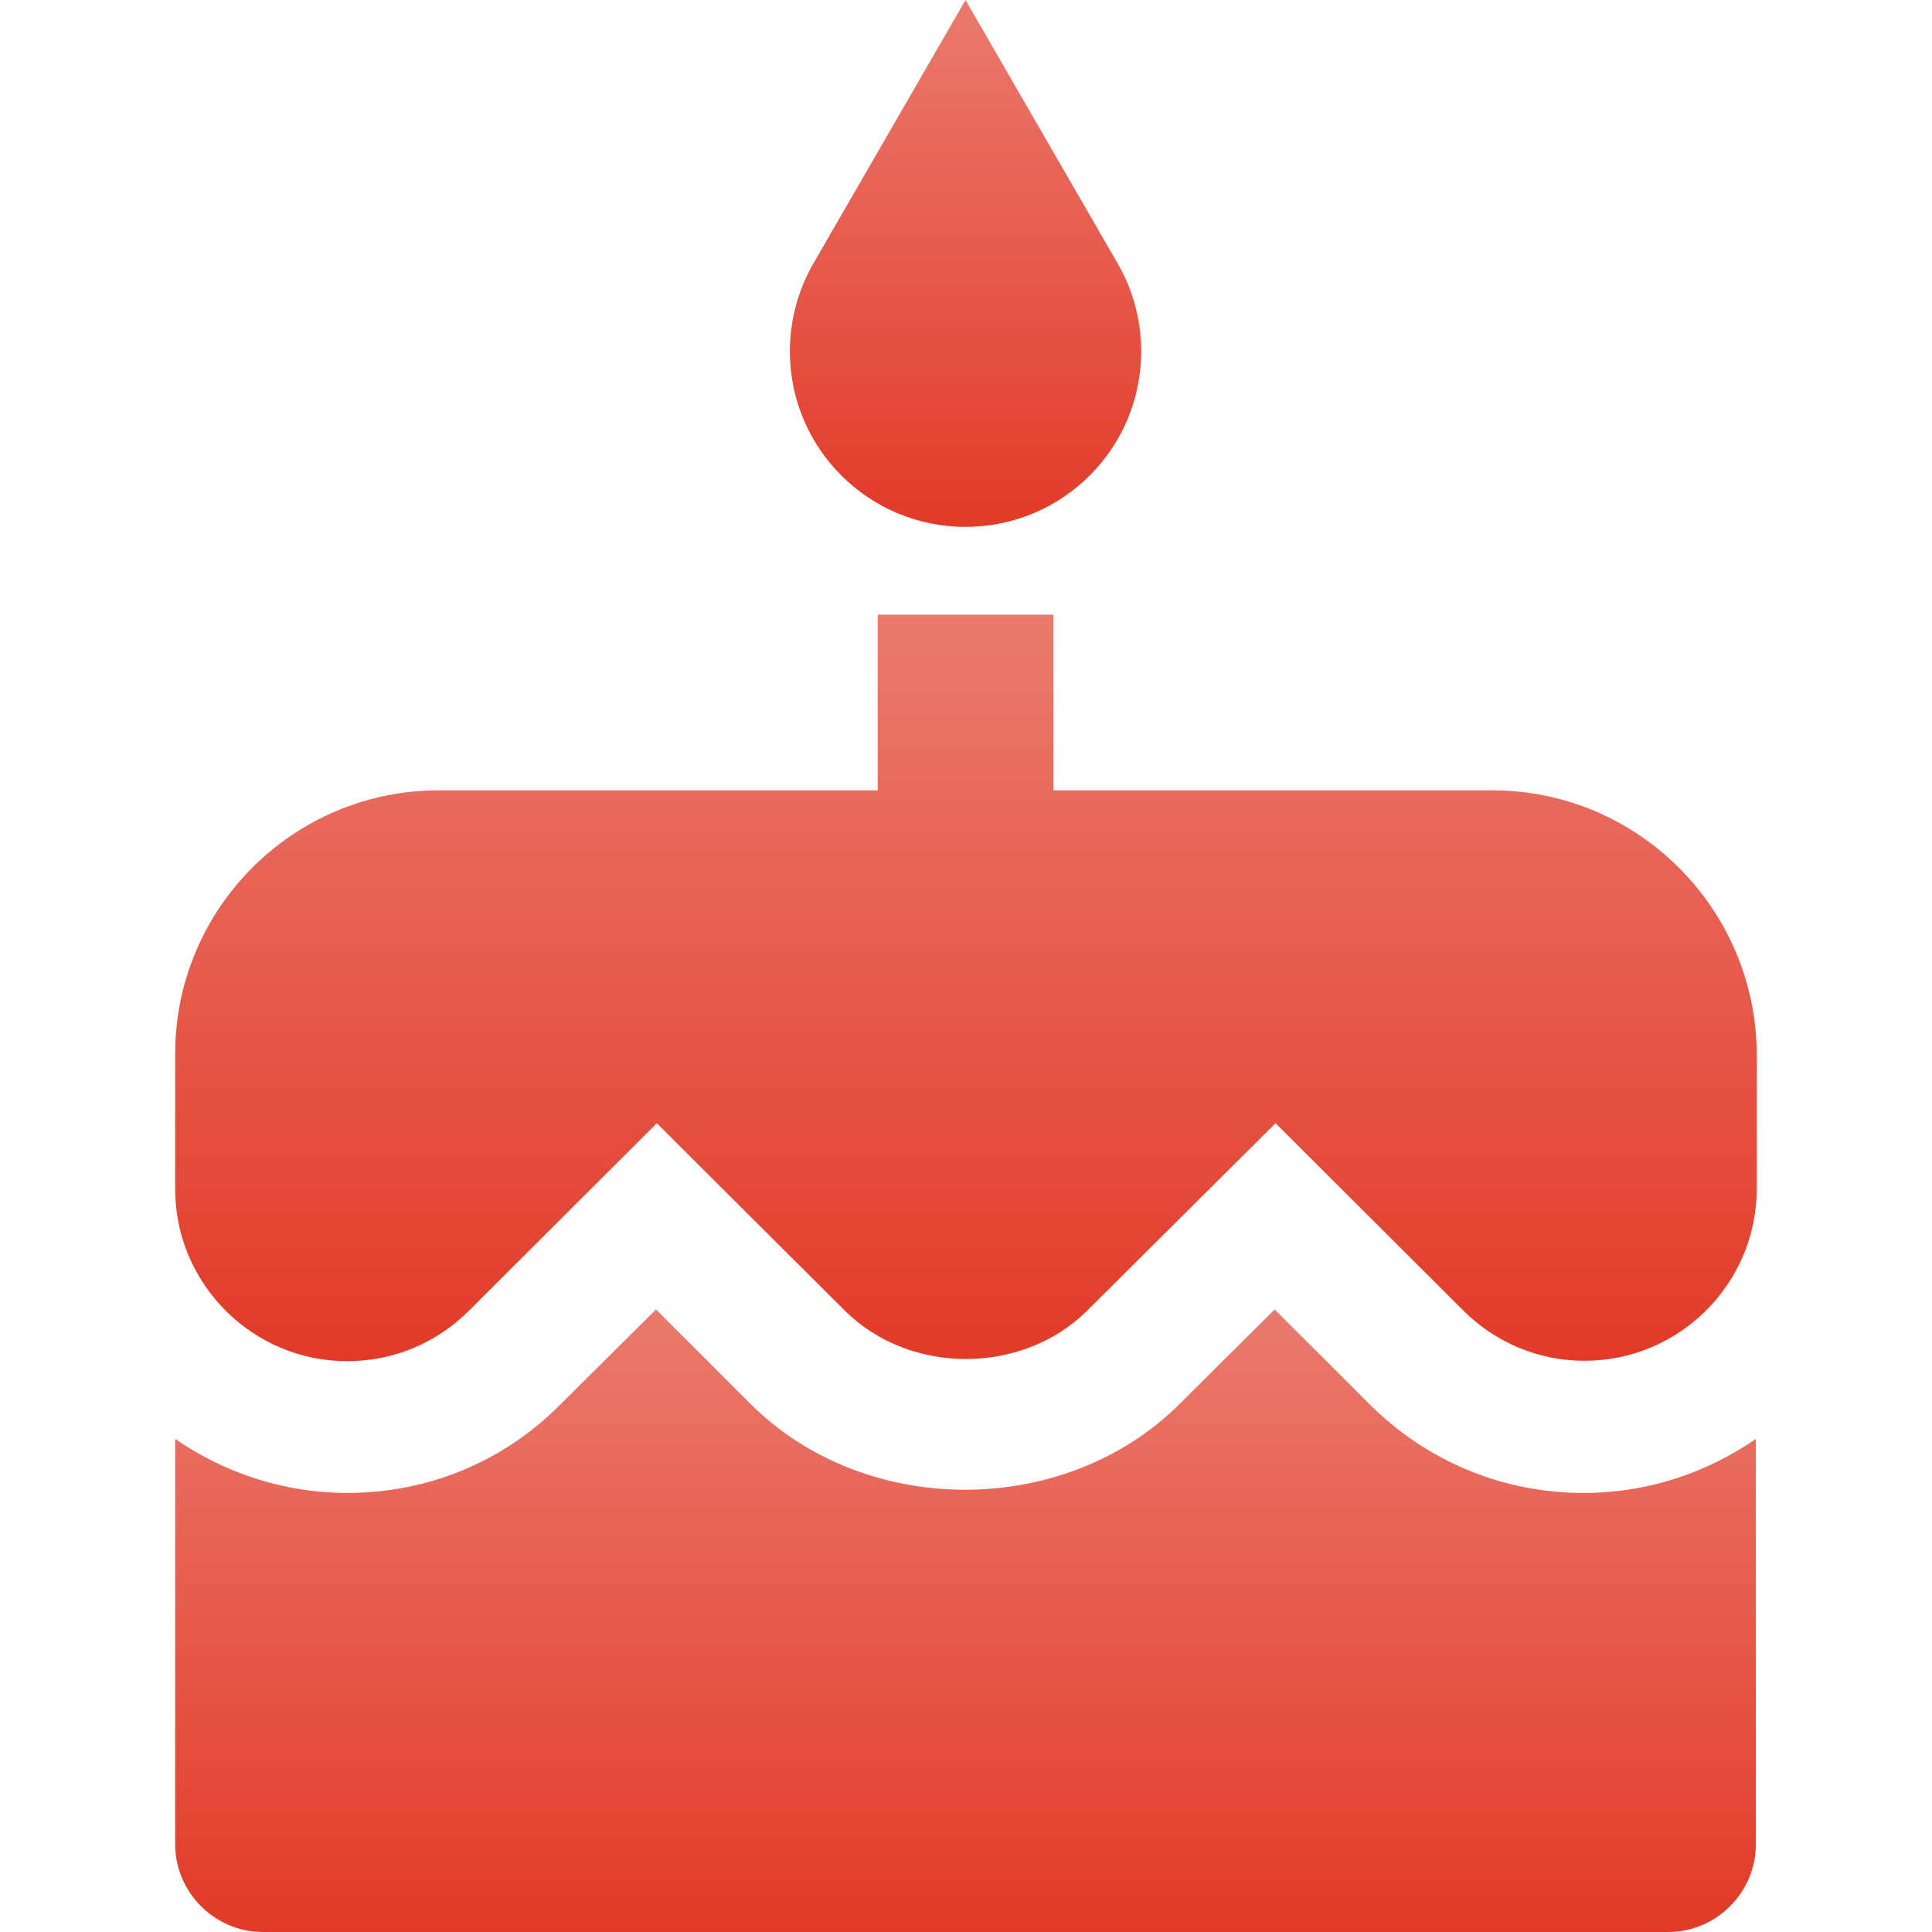
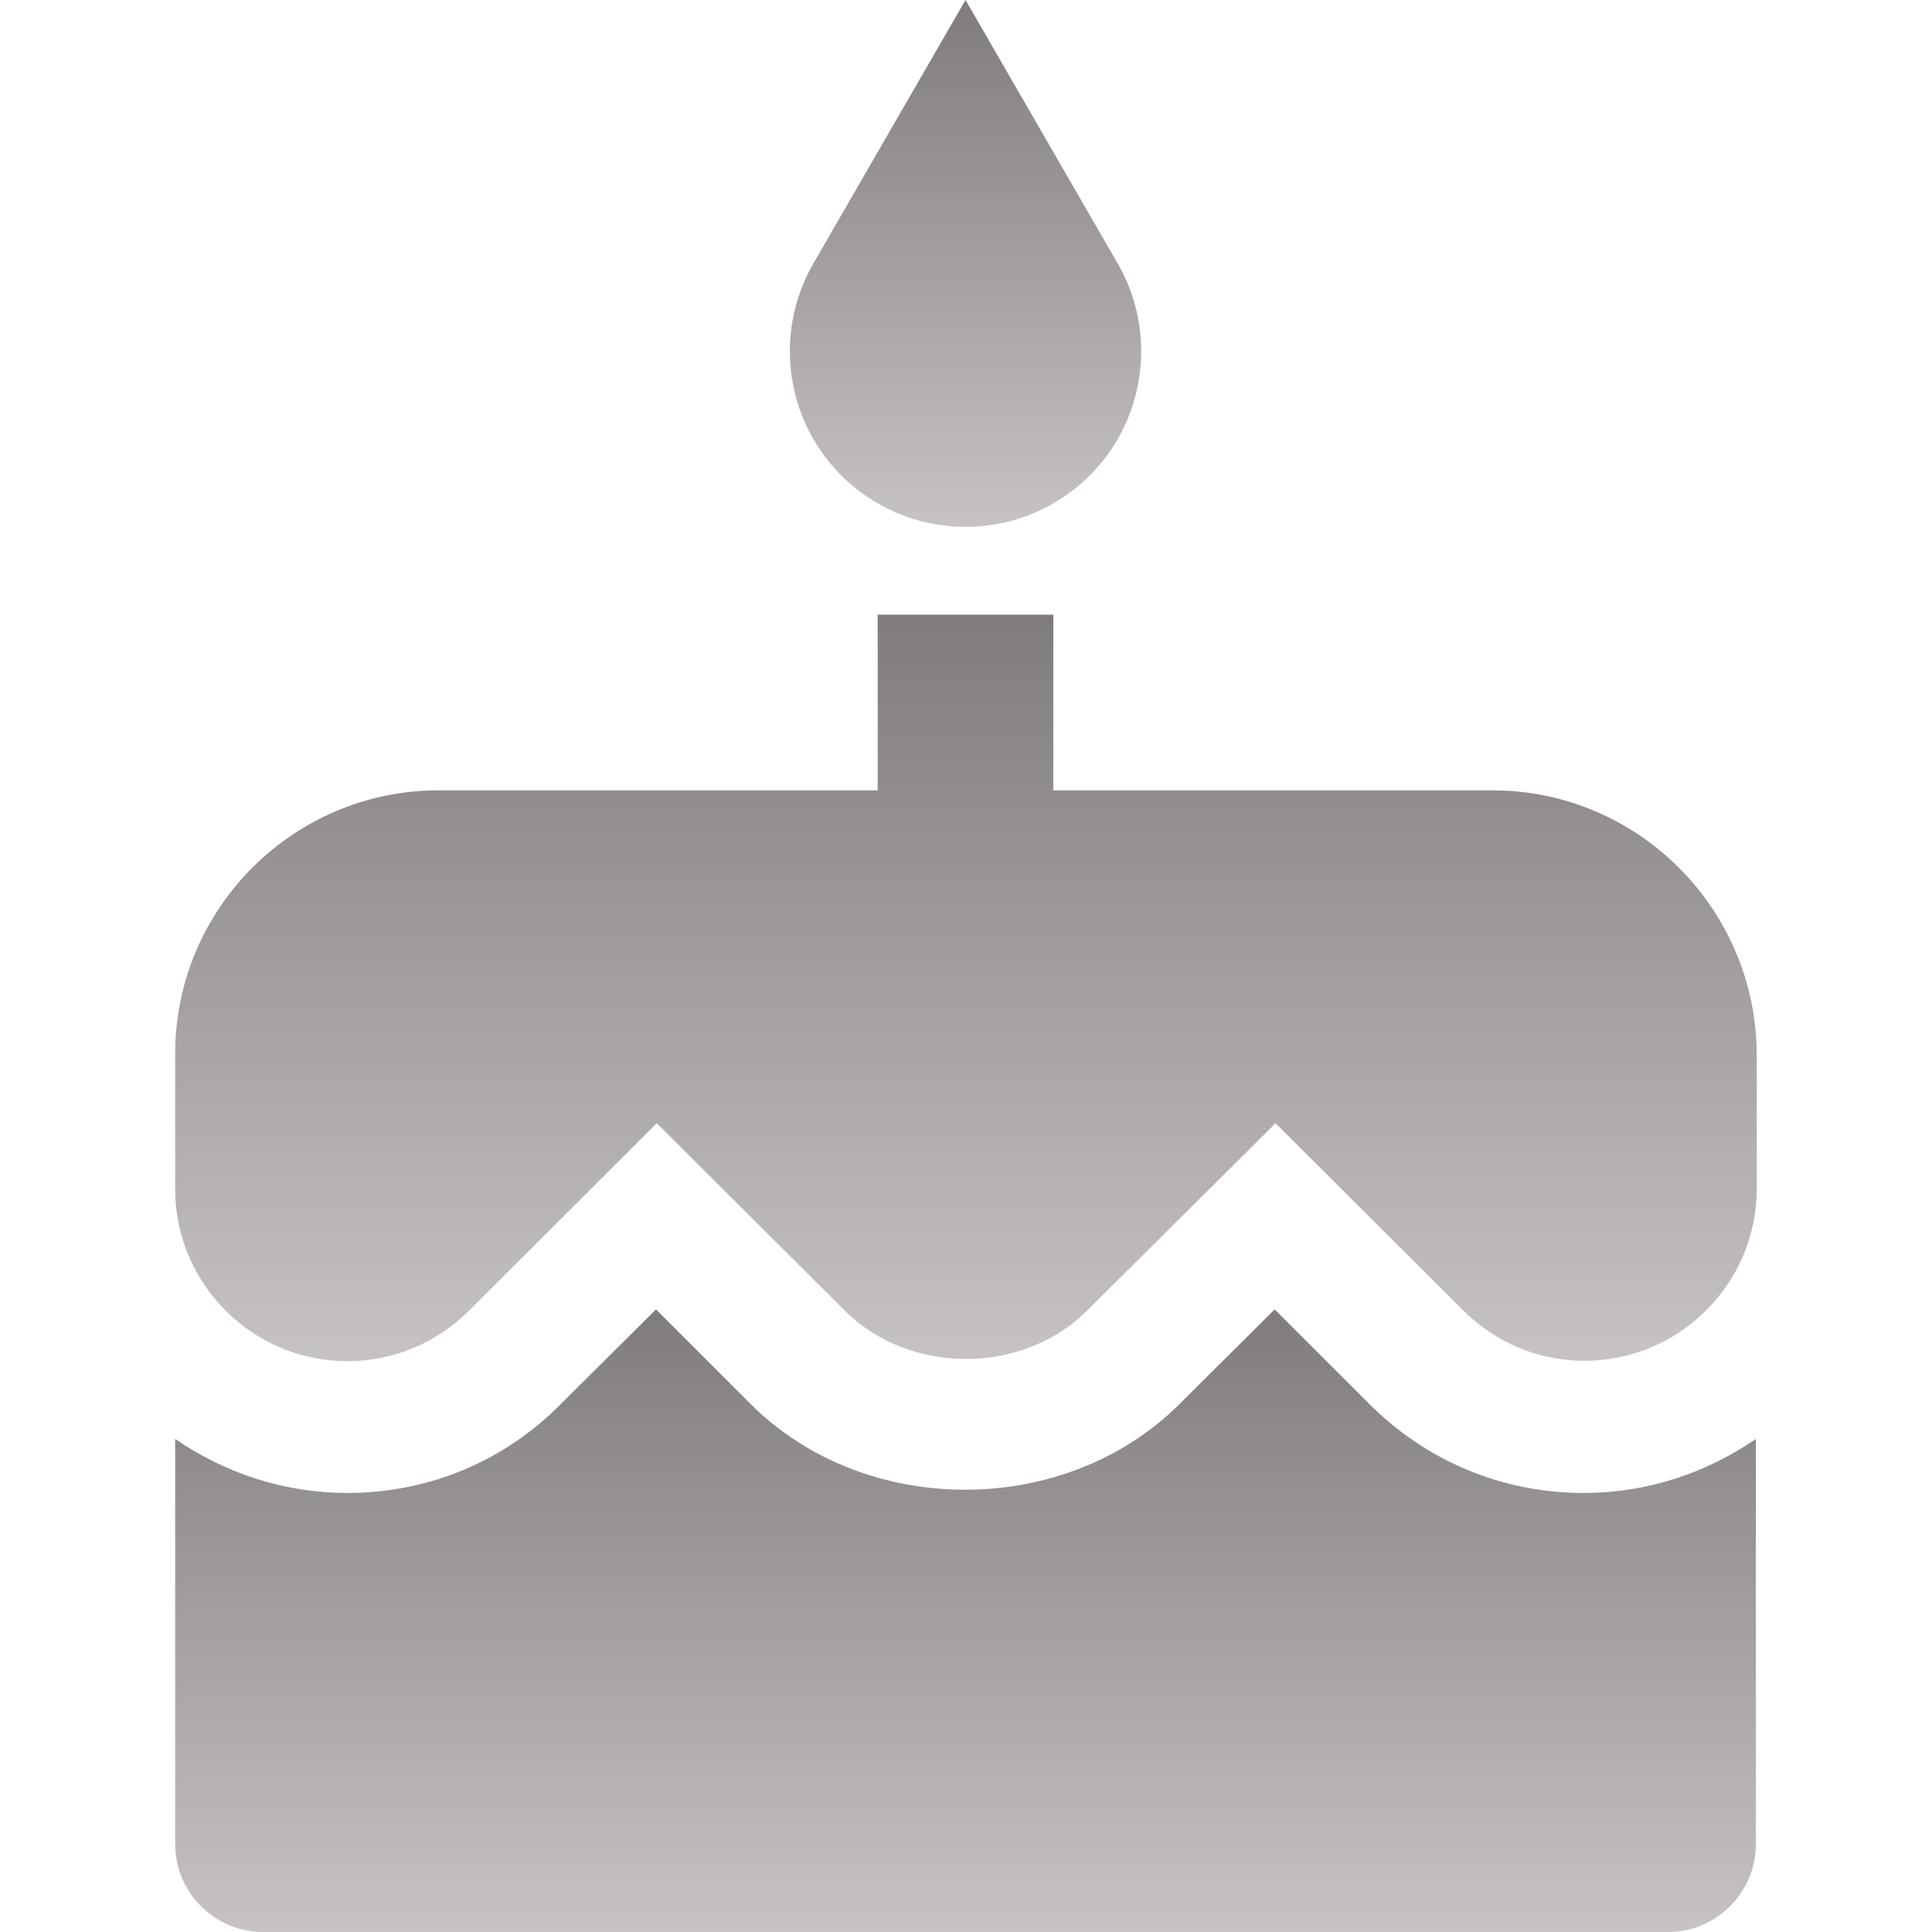
<svg xmlns="http://www.w3.org/2000/svg" width="24" height="24" viewBox="0 0 24 24" fill="none">
  <path d="M11.994 6.545C13.2 6.545 14.176 5.569 14.176 4.364C14.176 3.955 14.062 3.567 13.865 3.24L11.994 0L10.123 3.24C9.927 3.567 9.812 3.955 9.812 4.364C9.812 5.569 10.789 6.545 11.994 6.545Z" fill="url(#paint0_linear)" />
  <path d="M18.539 9.818H13.085V7.636H10.903V9.818H5.449C3.643 9.818 2.176 11.286 2.176 13.091V14.771C2.176 15.949 3.136 16.909 4.314 16.909C4.887 16.909 5.421 16.685 5.825 16.282L8.159 13.953L10.489 16.276C11.296 17.084 12.703 17.084 13.51 16.276L15.845 13.953L18.174 16.276C18.578 16.68 19.112 16.904 19.685 16.904C20.863 16.904 21.823 15.944 21.823 14.765V13.091C21.812 11.286 20.345 9.818 18.539 9.818Z" fill="url(#paint1_linear)" />
  <path d="M17.007 17.438L15.834 16.266L14.656 17.438C13.232 18.862 10.745 18.862 9.321 17.438L8.149 16.266L6.97 17.438C6.267 18.153 5.323 18.546 4.314 18.546C3.523 18.546 2.787 18.295 2.176 17.875V22.909C2.176 23.509 2.667 24 3.267 24H20.721C21.321 24 21.812 23.509 21.812 22.909V17.875C21.201 18.295 20.47 18.546 19.674 18.546C18.665 18.546 17.721 18.153 17.007 17.438Z" fill="url(#paint2_linear)" />
  <defs>
    <linearGradient id="paint0_linear" x1="11.994" y1="0" x2="11.994" y2="6.545" gradientUnits="userSpaceOnUse">
-       <stop stop-color="#EA7A6E" />
-       <stop offset="1" stop-color="#E23A28" />
+       <stop stop-color="#807c7c" />
+       <stop offset="1" stop-color="#c7c3c3" />
    </linearGradient>
    <linearGradient id="paint1_linear" x1="11.999" y1="7.636" x2="11.999" y2="16.909" gradientUnits="userSpaceOnUse">
-       <stop stop-color="#EA7A6E" />
-       <stop offset="1" stop-color="#E23A28" />
+       <stop stop-color="#807c7c" />
+       <stop offset="1" stop-color="#c7c3c3" />
    </linearGradient>
    <linearGradient id="paint2_linear" x1="11.994" y1="16.266" x2="11.994" y2="24" gradientUnits="userSpaceOnUse">
-       <stop stop-color="#EA7A6E" />
-       <stop offset="1" stop-color="#E23A28" />
+       <stop stop-color="#807c7c" />
+       <stop offset="1" stop-color="#c7c3c3" />
    </linearGradient>
  </defs>
</svg>
